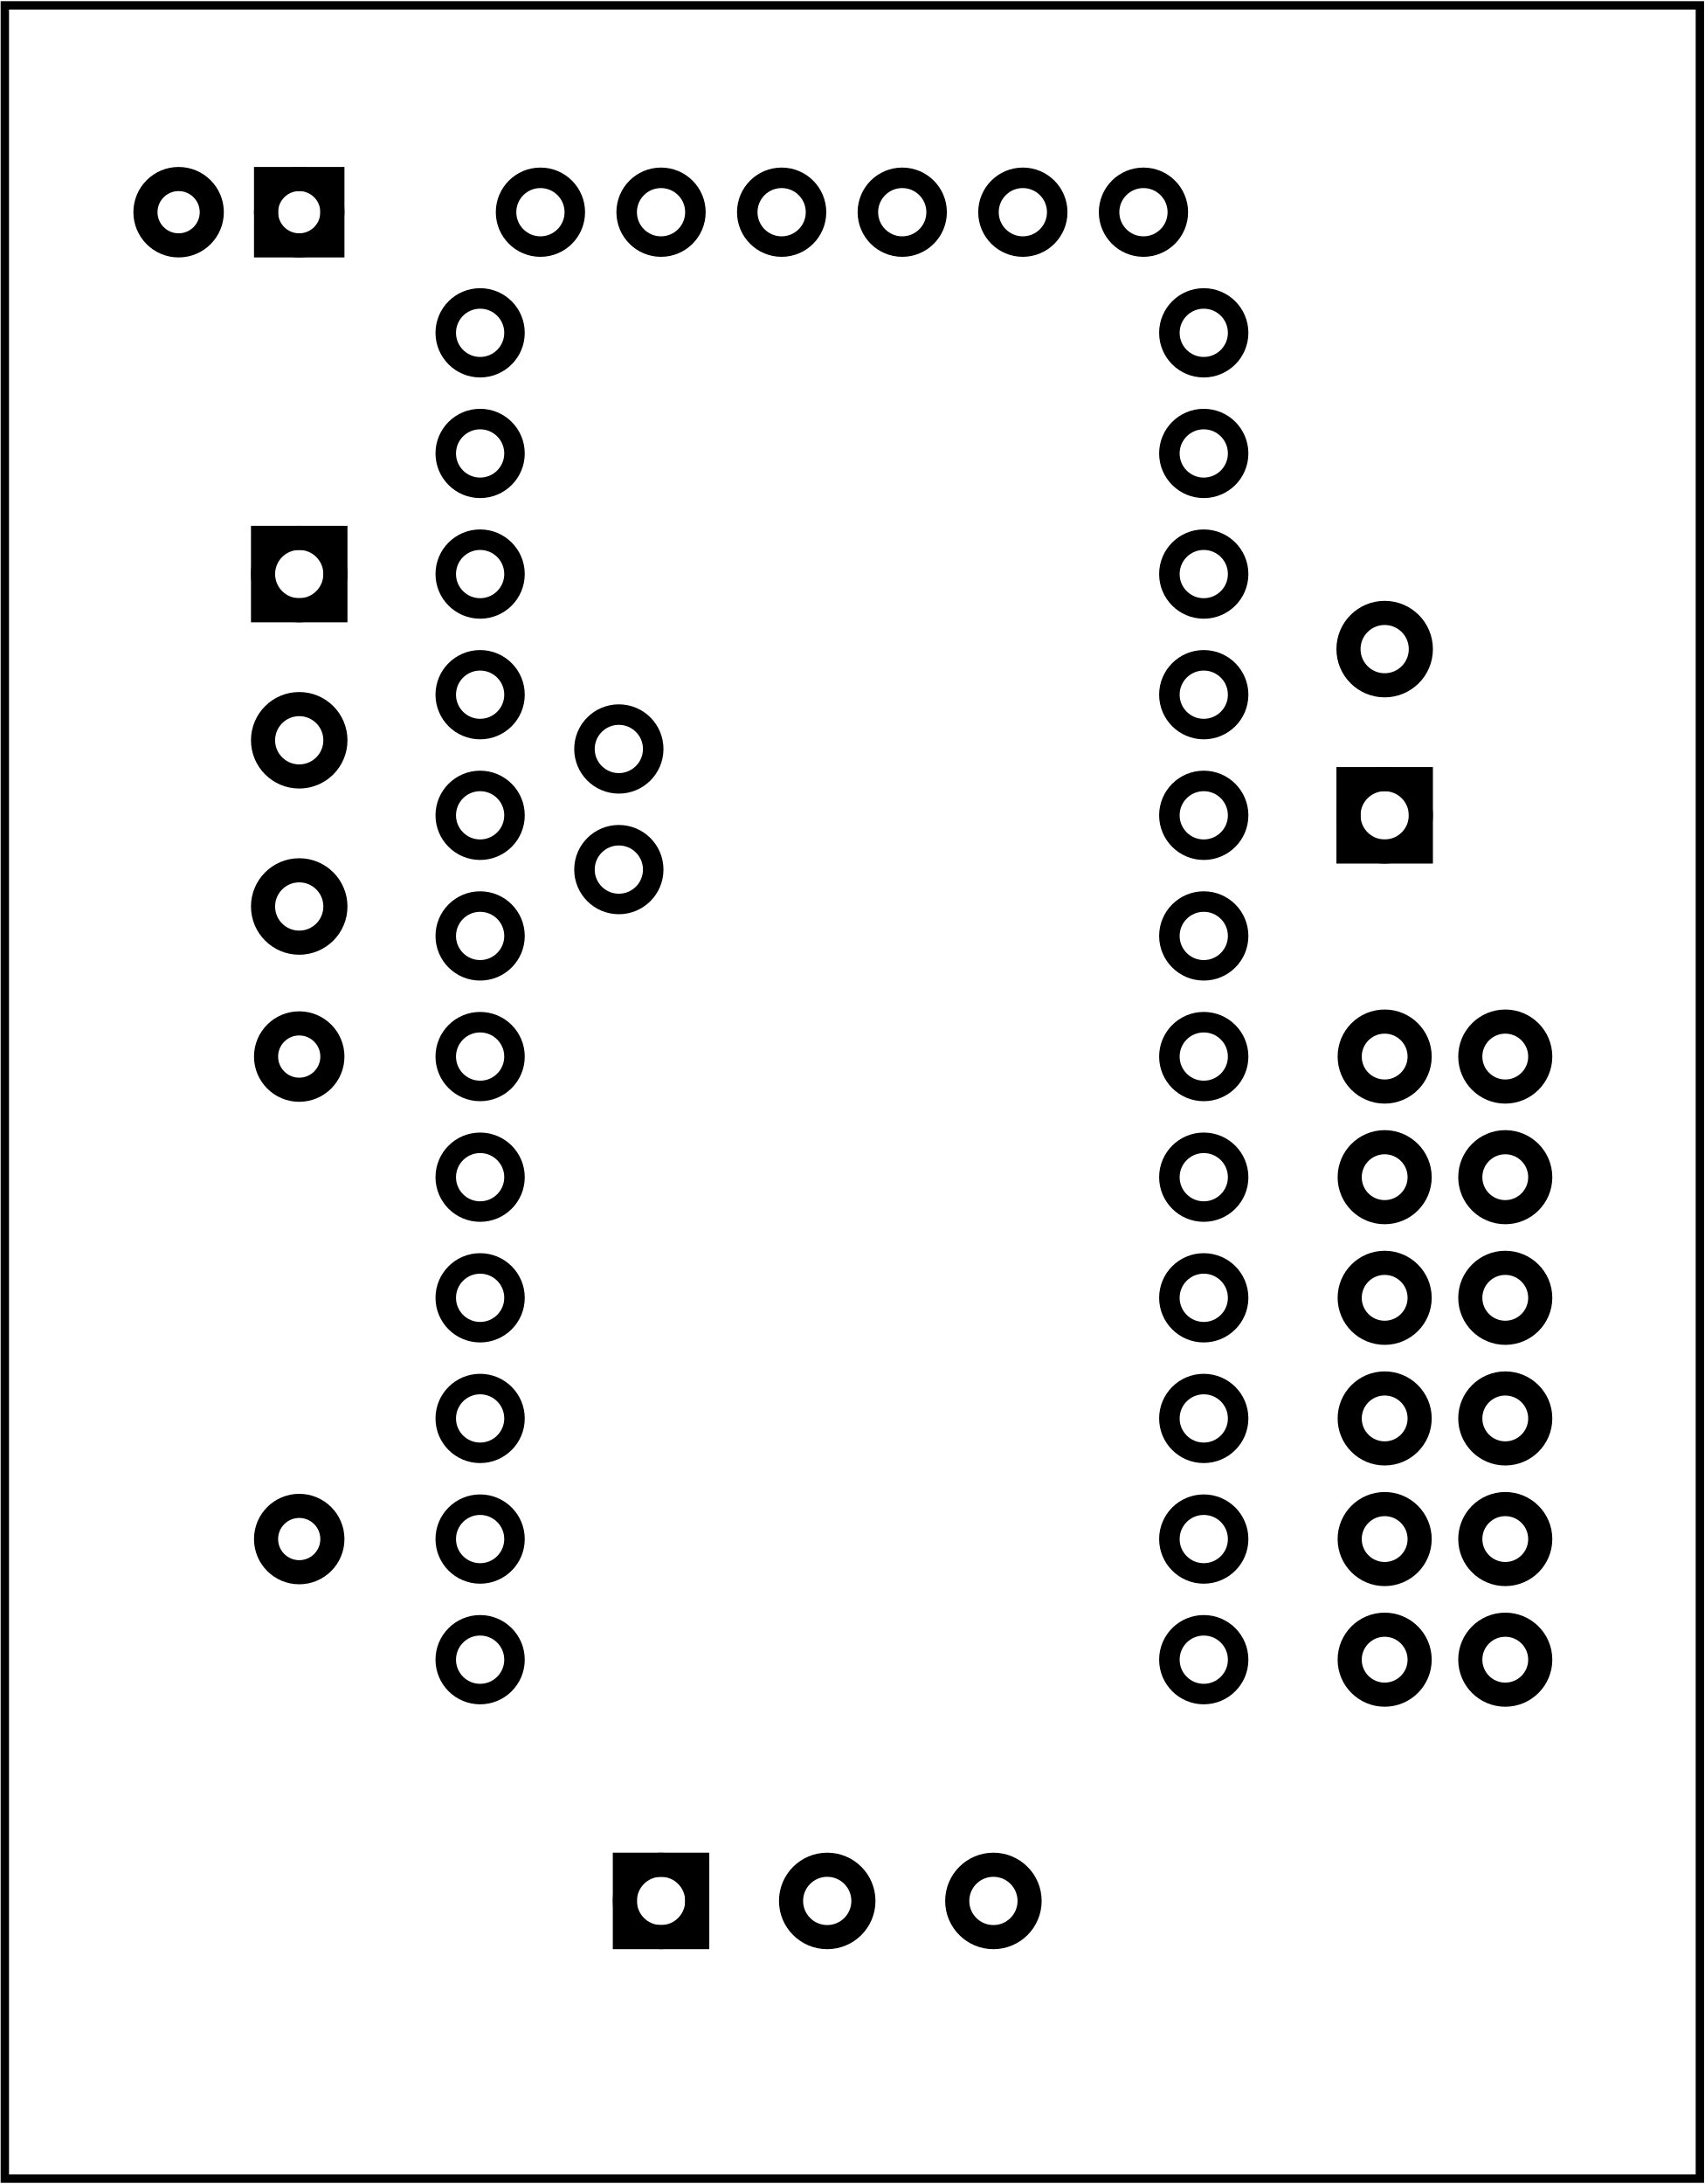
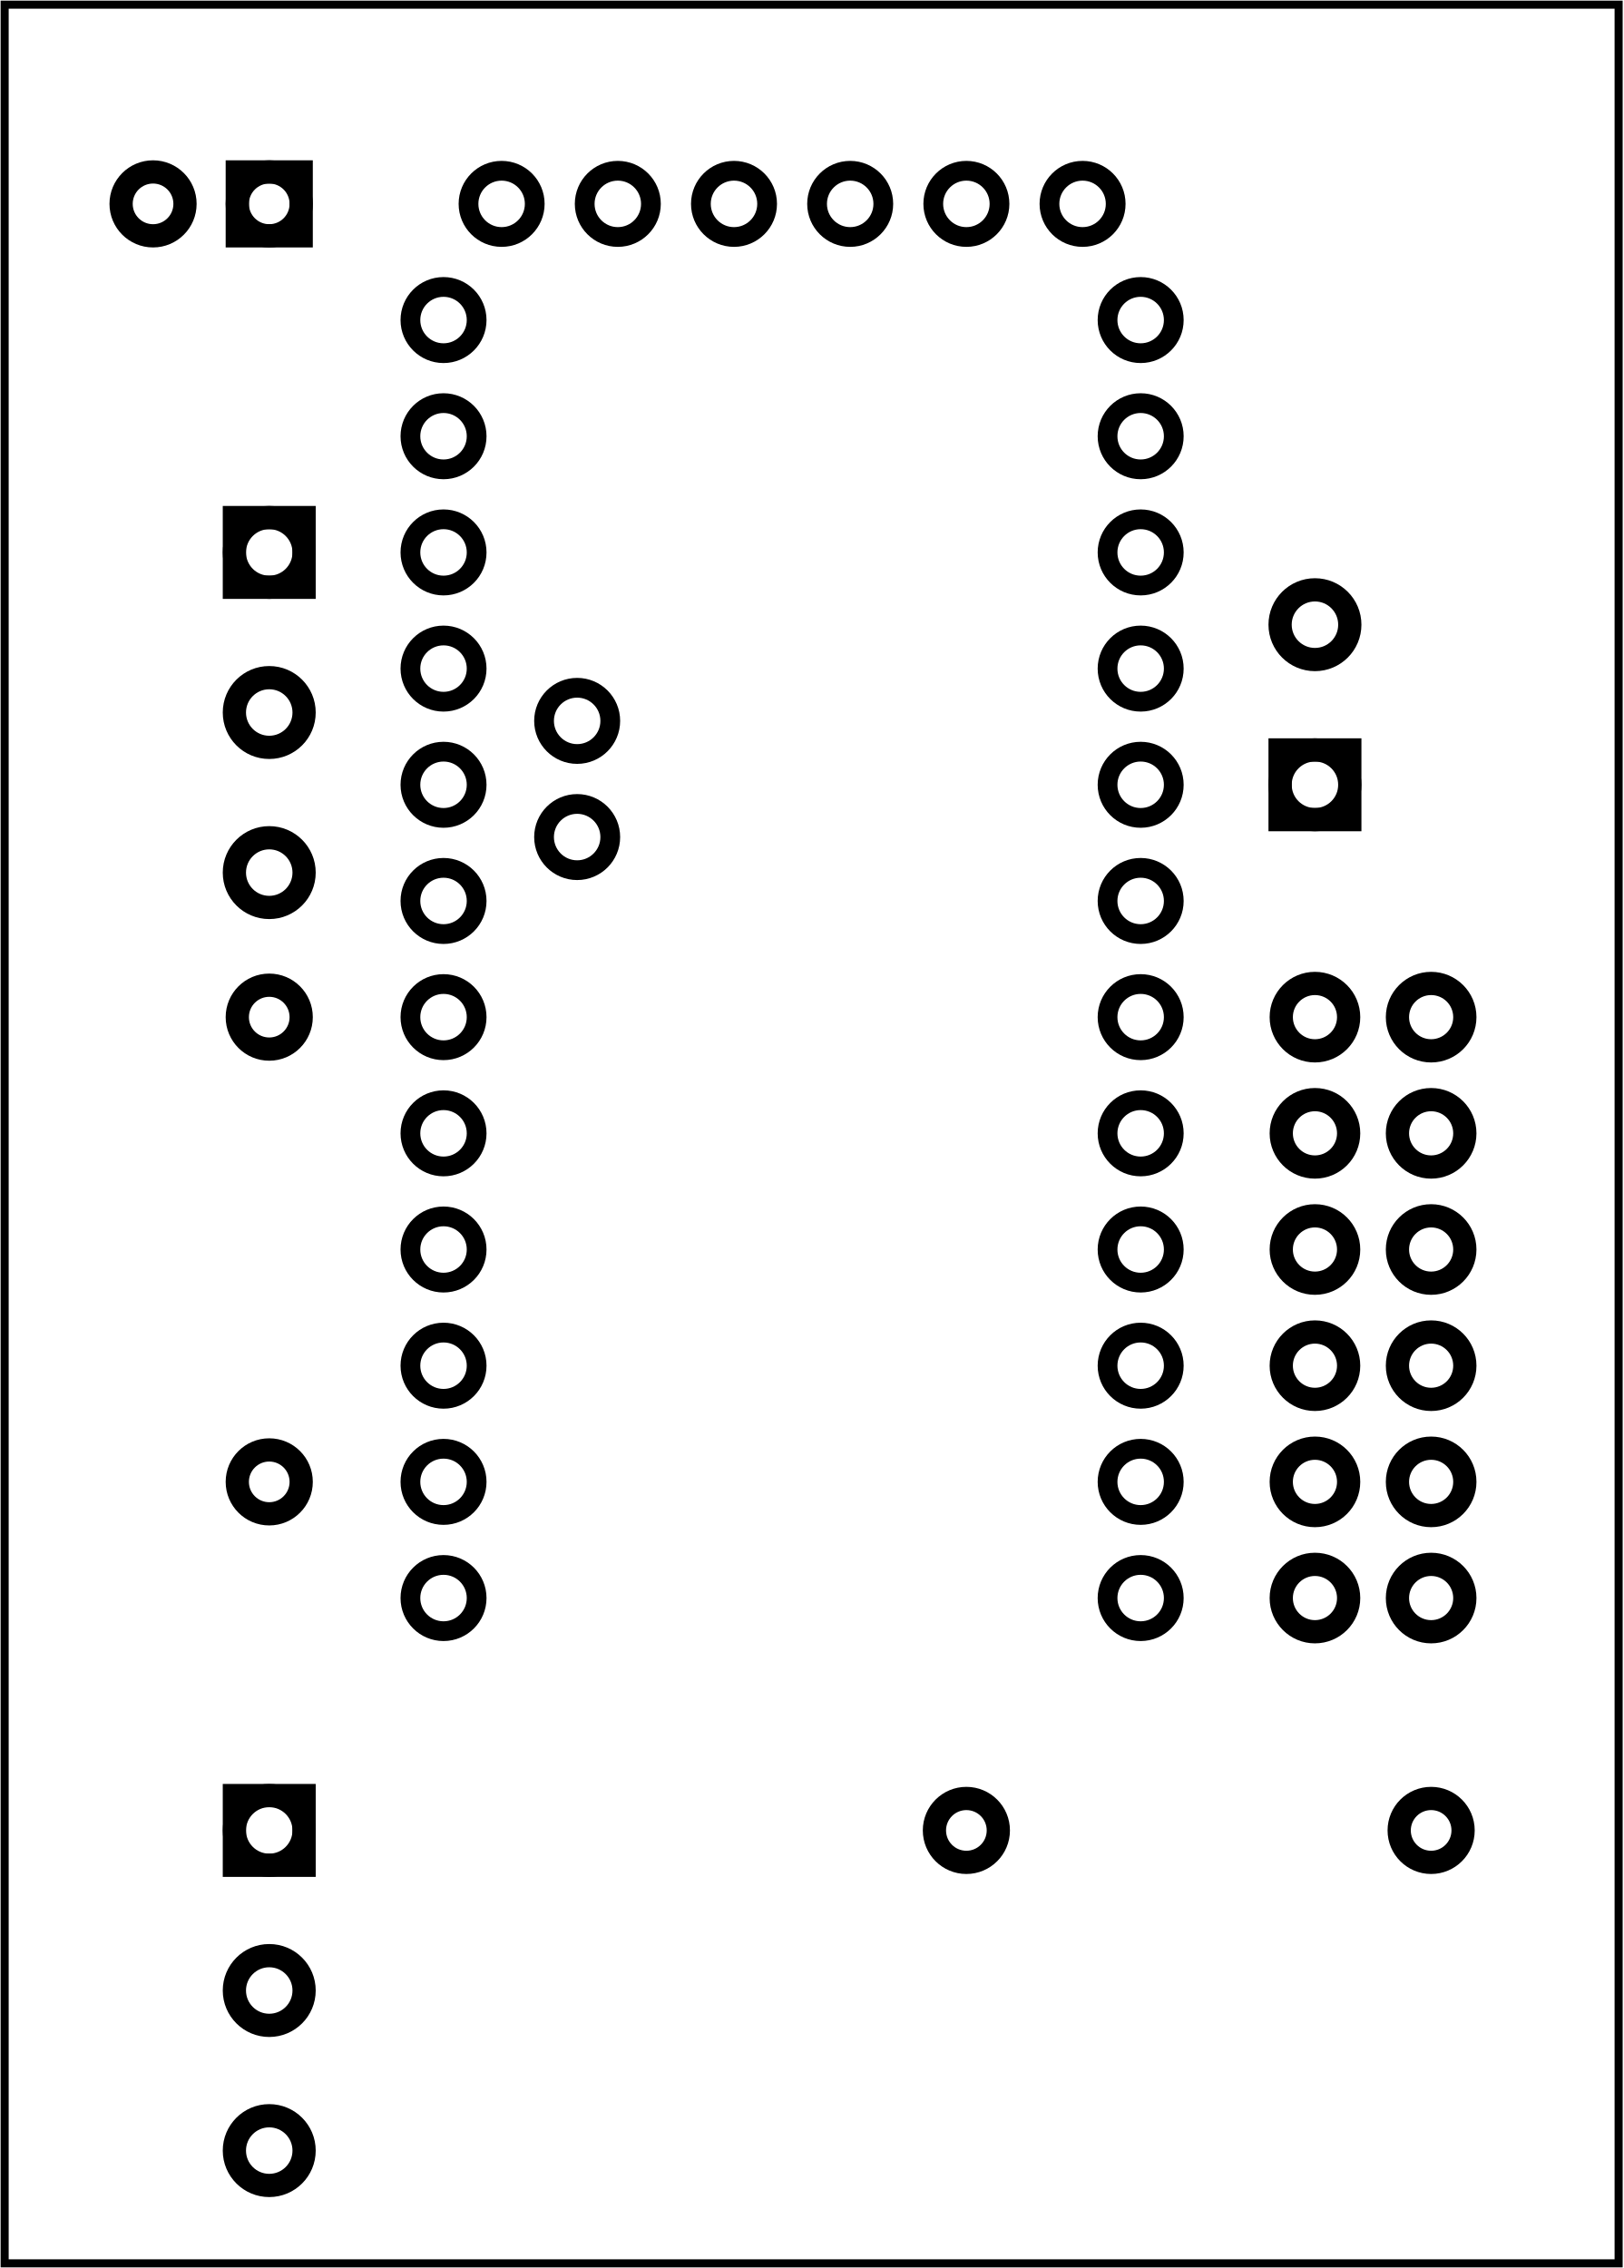
- <svg xmlns="http://www.w3.org/2000/svg" width="1.413in" x="0in" version="1.2" y="0in" height="1.81in" viewBox="0 0 101.769 130.298" baseProfile="tiny">
-   <g transform="matrix(-1, 0, 0, 1, 101.769, 0)">
+ <svg xmlns="http://www.w3.org/2000/svg" width="1.397in" x="0in" version="1.2" y="0in" height="1.952in" viewBox="0 0 100.59 140.551" baseProfile="tiny">
+   <g transform="matrix(-1, 0, 0, 1, 100.59, 0)">
    <g partID="19670">
      <g id="board">
-         <rect width="101.193" x="0.288" y="0.288" fill="none" height="129.722" stroke="black" fill-opacity="0.5" id="boardoutline" stroke-width="0.5" />
+         <rect width="100.014" x="0.288" y="0.288" fill="none" height="139.975" stroke="black" fill-opacity="0.5" id="boardoutline" stroke-width="0.5" />
+       </g>
+     </g>
+     <g partID="1580190">
+       <g transform="translate(9.20584,110.338)">
+         <g id="copper0">
+           <g id="copper1">
+             <circle fill="none" cx="2.7" cy="3.096" stroke="black" r="1.98" id="connector0pin" stroke-width="1.44" />
+             <circle fill="none" cx="31.5" cy="3.096" stroke="black" r="1.98" id="connector1pin" stroke-width="1.44" />
+           </g>
+         </g>
      </g>
    </g>
    <g partID="1517350">
      <g transform="translate(16.9458,104.074)">
        <g transform="matrix(-1,0,0,-1,0,0)">
          <g id="copper0">
            <circle fill="none" cx="5.04" cy="5.04" stroke="black" id="connector0pin" r="2.088" stroke-width="1.44" />
            <circle fill="none" cx="5.04" cy="12.24" stroke="black" id="connector1pin" r="2.088" stroke-width="1.44" />
            <circle fill="none" cx="5.04" cy="19.44" stroke="black" id="connector2pin" r="2.088" stroke-width="1.44" />
            <circle fill="none" cx="5.04" cy="26.64" stroke="black" id="connector3pin" r="2.088" stroke-width="1.44" />
            <circle fill="none" cx="5.04" cy="33.84" stroke="black" id="connector4pin" r="2.088" stroke-width="1.44" />
            <circle fill="none" cx="5.04" cy="41.04" stroke="black" id="connector5pin" r="2.088" stroke-width="1.44" />
          </g>
        </g>
      </g>
    </g>
    <g partID="1517070">
      <g transform="translate(14.0658,57.9939)">
        <g id="copper0">
          <circle fill="none" cx="5.04" cy="5.04" stroke="black" id="connector0pin" r="2.088" stroke-width="1.44" />
          <circle fill="none" cx="5.04" cy="12.24" stroke="black" id="connector1pin" r="2.088" stroke-width="1.44" />
          <circle fill="none" cx="5.04" cy="19.44" stroke="black" id="connector2pin" r="2.088" stroke-width="1.44" />
          <circle fill="none" cx="5.04" cy="26.64" stroke="black" id="connector3pin" r="2.088" stroke-width="1.44" />
          <circle fill="none" cx="5.04" cy="33.84" stroke="black" id="connector4pin" r="2.088" stroke-width="1.44" />
          <circle fill="none" cx="5.04" cy="41.04" stroke="black" id="connector5pin" r="2.088" stroke-width="1.44" />
        </g>
      </g>
    </g>
    <g partID="1551720">
      <g transform="translate(76.1298,27.4731)">
        <g id="copper0">
          <rect width="4.32" x="5.616" y="4.601" fill="none" height="4.32" stroke="black" id="square" stroke-width="1.44" />
          <circle fill="none" cx="7.776" cy="6.761" stroke="black" id="connector0pin" r="2.16" stroke-width="1.44" />
          <circle fill="none" cx="7.776" cy="16.682" stroke="black" id="connector1pin" r="2.16" stroke-width="1.44" />
          <circle fill="none" cx="7.776" cy="26.603" stroke="black" id="connector2pin" r="2.16" stroke-width="1.44" />
        </g>
      </g>
    </g>
    <g partID="1519670">
-       <g transform="translate(69.0662,105.658)">
-         <g transform="matrix(0,1,-1,0,0,0)">
+       <g transform="translate(76.1298,106.673)">
+         <g transform="matrix(1,0,0,1,0,0)">
          <g id="copper0">
            <rect width="4.32" x="5.616" y="4.601" fill="none" height="4.32" stroke="black" id="square" stroke-width="1.44" />
            <circle fill="none" cx="7.776" cy="6.761" stroke="black" id="connector0pin" r="2.16" stroke-width="1.44" />
            <circle fill="none" cx="7.776" cy="16.682" stroke="black" id="connector1pin" r="2.16" stroke-width="1.44" />
            <circle fill="none" cx="7.776" cy="26.603" stroke="black" id="connector2pin" r="2.16" stroke-width="1.44" />
          </g>
        </g>
      </g>
    </g>
    <g partID="1531540">
      <g transform="translate(26.8818,55.3949)">
        <g transform="matrix(-1,0,0,-1,0,0)">
          <g id="copper0">
            <rect width="4.32" x="5.616" y="4.601" fill="none" height="4.32" stroke="black" id="square" stroke-width="1.44" />
            <circle fill="none" cx="7.776" cy="6.761" stroke="black" id="connector0pin" r="2.16" stroke-width="1.44" />
            <circle fill="none" cx="7.776" cy="16.682" stroke="black" id="connector1pin" r="2.16" stroke-width="1.44" />
          </g>
        </g>
      </g>
    </g>
    <g partID="1567500">
      <g transform="translate(79.9458,5.07392)">
        <g id="copper0">
          <rect width="3.96" x="1.98" y="5.58" fill="none" height="3.96" stroke="black" id="rect11" stroke-width="1.44" />
          <circle fill="none" cx="3.96" cy="7.56" stroke="black" r="1.98" id="connector0pin" stroke-width="1.44" />
          <circle fill="none" cx="11.16" cy="7.56" stroke="black" r="1.98" id="connector1pin" stroke-width="1.44" />
        </g>
      </g>
    </g>
    <g partID="56640">
      <g transform="translate(26.3058,9.03392)">
        <g id="copper0">
          <circle fill="none" cx="43.2" cy="3.6" stroke="black" id="connector14pad" r="2.052" stroke-width="1.224" />
          <circle fill="none" cx="36" cy="3.6" stroke="black" id="connector15pad" r="2.052" stroke-width="1.224" />
          <circle fill="none" cx="28.8" cy="3.6" stroke="black" id="connector16pad" r="2.052" stroke-width="1.224" />
          <circle fill="none" cx="21.6" cy="3.6" stroke="black" id="connector17pad" r="2.052" stroke-width="1.224" />
          <circle fill="none" cx="14.4" cy="3.6" stroke="black" id="connector18pad" r="2.052" stroke-width="1.224" />
          <circle fill="none" cx="7.2" cy="3.6" stroke="black" id="connector19pad" r="2.052" stroke-width="1.224" />
          <circle fill="none" cx="46.8" cy="10.8" stroke="black" id="connector25pad" r="2.052" stroke-width="1.224" />
          <circle fill="none" cx="46.8" cy="18" stroke="black" id="connector26pad" r="2.052" stroke-width="1.224" />
          <circle fill="none" cx="46.8" cy="25.2" stroke="black" id="connector27pad" r="2.052" stroke-width="1.224" />
          <circle fill="none" cx="46.8" cy="32.4" stroke="black" id="connector28pad" r="2.052" stroke-width="1.224" />
          <circle fill="none" cx="46.8" cy="39.6" stroke="black" id="connector29pad" r="2.052" stroke-width="1.224" />
          <circle fill="none" cx="38.519" cy="35.64" stroke="black" id="connector21pad" r="2.052" stroke-width="1.224" />
          <circle fill="none" cx="38.519" cy="42.84" stroke="black" id="connector20pad" r="2.052" stroke-width="1.224" />
          <circle fill="none" cx="46.8" cy="46.8" stroke="black" id="connector30pad" r="2.052" stroke-width="1.224" />
          <circle fill="none" cx="46.8" cy="54" stroke="black" id="connector31pad" r="2.052" stroke-width="1.224" />
          <circle fill="none" cx="46.8" cy="61.2" stroke="black" id="connector32pad" r="2.052" stroke-width="1.224" />
          <circle fill="none" cx="46.8" cy="68.4" stroke="black" id="connector33pad" r="2.052" stroke-width="1.224" />
          <circle fill="none" cx="46.8" cy="75.6" stroke="black" id="connector34pad" r="2.052" stroke-width="1.224" />
          <circle fill="none" cx="46.8" cy="82.8" stroke="black" id="connector35pad" r="2.052" stroke-width="1.224" />
          <circle fill="none" cx="46.8" cy="90" stroke="black" id="connector36pad" r="2.052" stroke-width="1.224" />
          <circle fill="none" cx="3.6" cy="90" stroke="black" id="connector37pad" r="2.052" stroke-width="1.224" />
          <circle fill="none" cx="3.6" cy="82.8" stroke="black" id="connector38pad" r="2.052" stroke-width="1.224" />
          <circle fill="none" cx="3.6" cy="75.6" stroke="black" id="connector39pad" r="2.052" stroke-width="1.224" />
          <circle fill="none" cx="3.6" cy="68.4" stroke="black" id="connector40pad" r="2.052" stroke-width="1.224" />
          <circle fill="none" cx="3.6" cy="61.2" stroke="black" id="connector41pad" r="2.052" stroke-width="1.224" />
          <circle fill="none" cx="3.6" cy="54" stroke="black" id="connector42pad" r="2.052" stroke-width="1.224" />
          <circle fill="none" cx="3.6" cy="46.8" stroke="black" id="connector43pad" r="2.052" stroke-width="1.224" />
          <circle fill="none" cx="3.6" cy="39.6" stroke="black" id="connector44pad" r="2.052" stroke-width="1.224" />
          <circle fill="none" cx="3.6" cy="32.4" stroke="black" id="connector45pad" r="2.052" stroke-width="1.224" />
          <circle fill="none" cx="3.6" cy="25.2" stroke="black" id="connector46pad" r="2.052" stroke-width="1.224" />
          <circle fill="none" cx="3.6" cy="18" stroke="black" id="connector47pad" r="2.052" stroke-width="1.224" />
          <circle fill="none" cx="3.6" cy="10.8" stroke="black" id="connector48pad" r="2.052" stroke-width="1.224" />
        </g>
      </g>
    </g>
    <g partID="1491270">
      <g transform="translate(80.8098,94.5339)">
        <g transform="matrix(0,-1,1,0,0,0)">
          <g id="copper0">
            <g id="copper1">
              <circle fill="none" cx="2.7" cy="3.096" stroke="black" r="1.98" id="connector0pin" stroke-width="1.44" />
              <circle fill="none" cx="31.5" cy="3.096" stroke="black" r="1.98" id="connector1pin" stroke-width="1.44" />
            </g>
          </g>
        </g>
      </g>
    </g>
  </g>
</svg>
